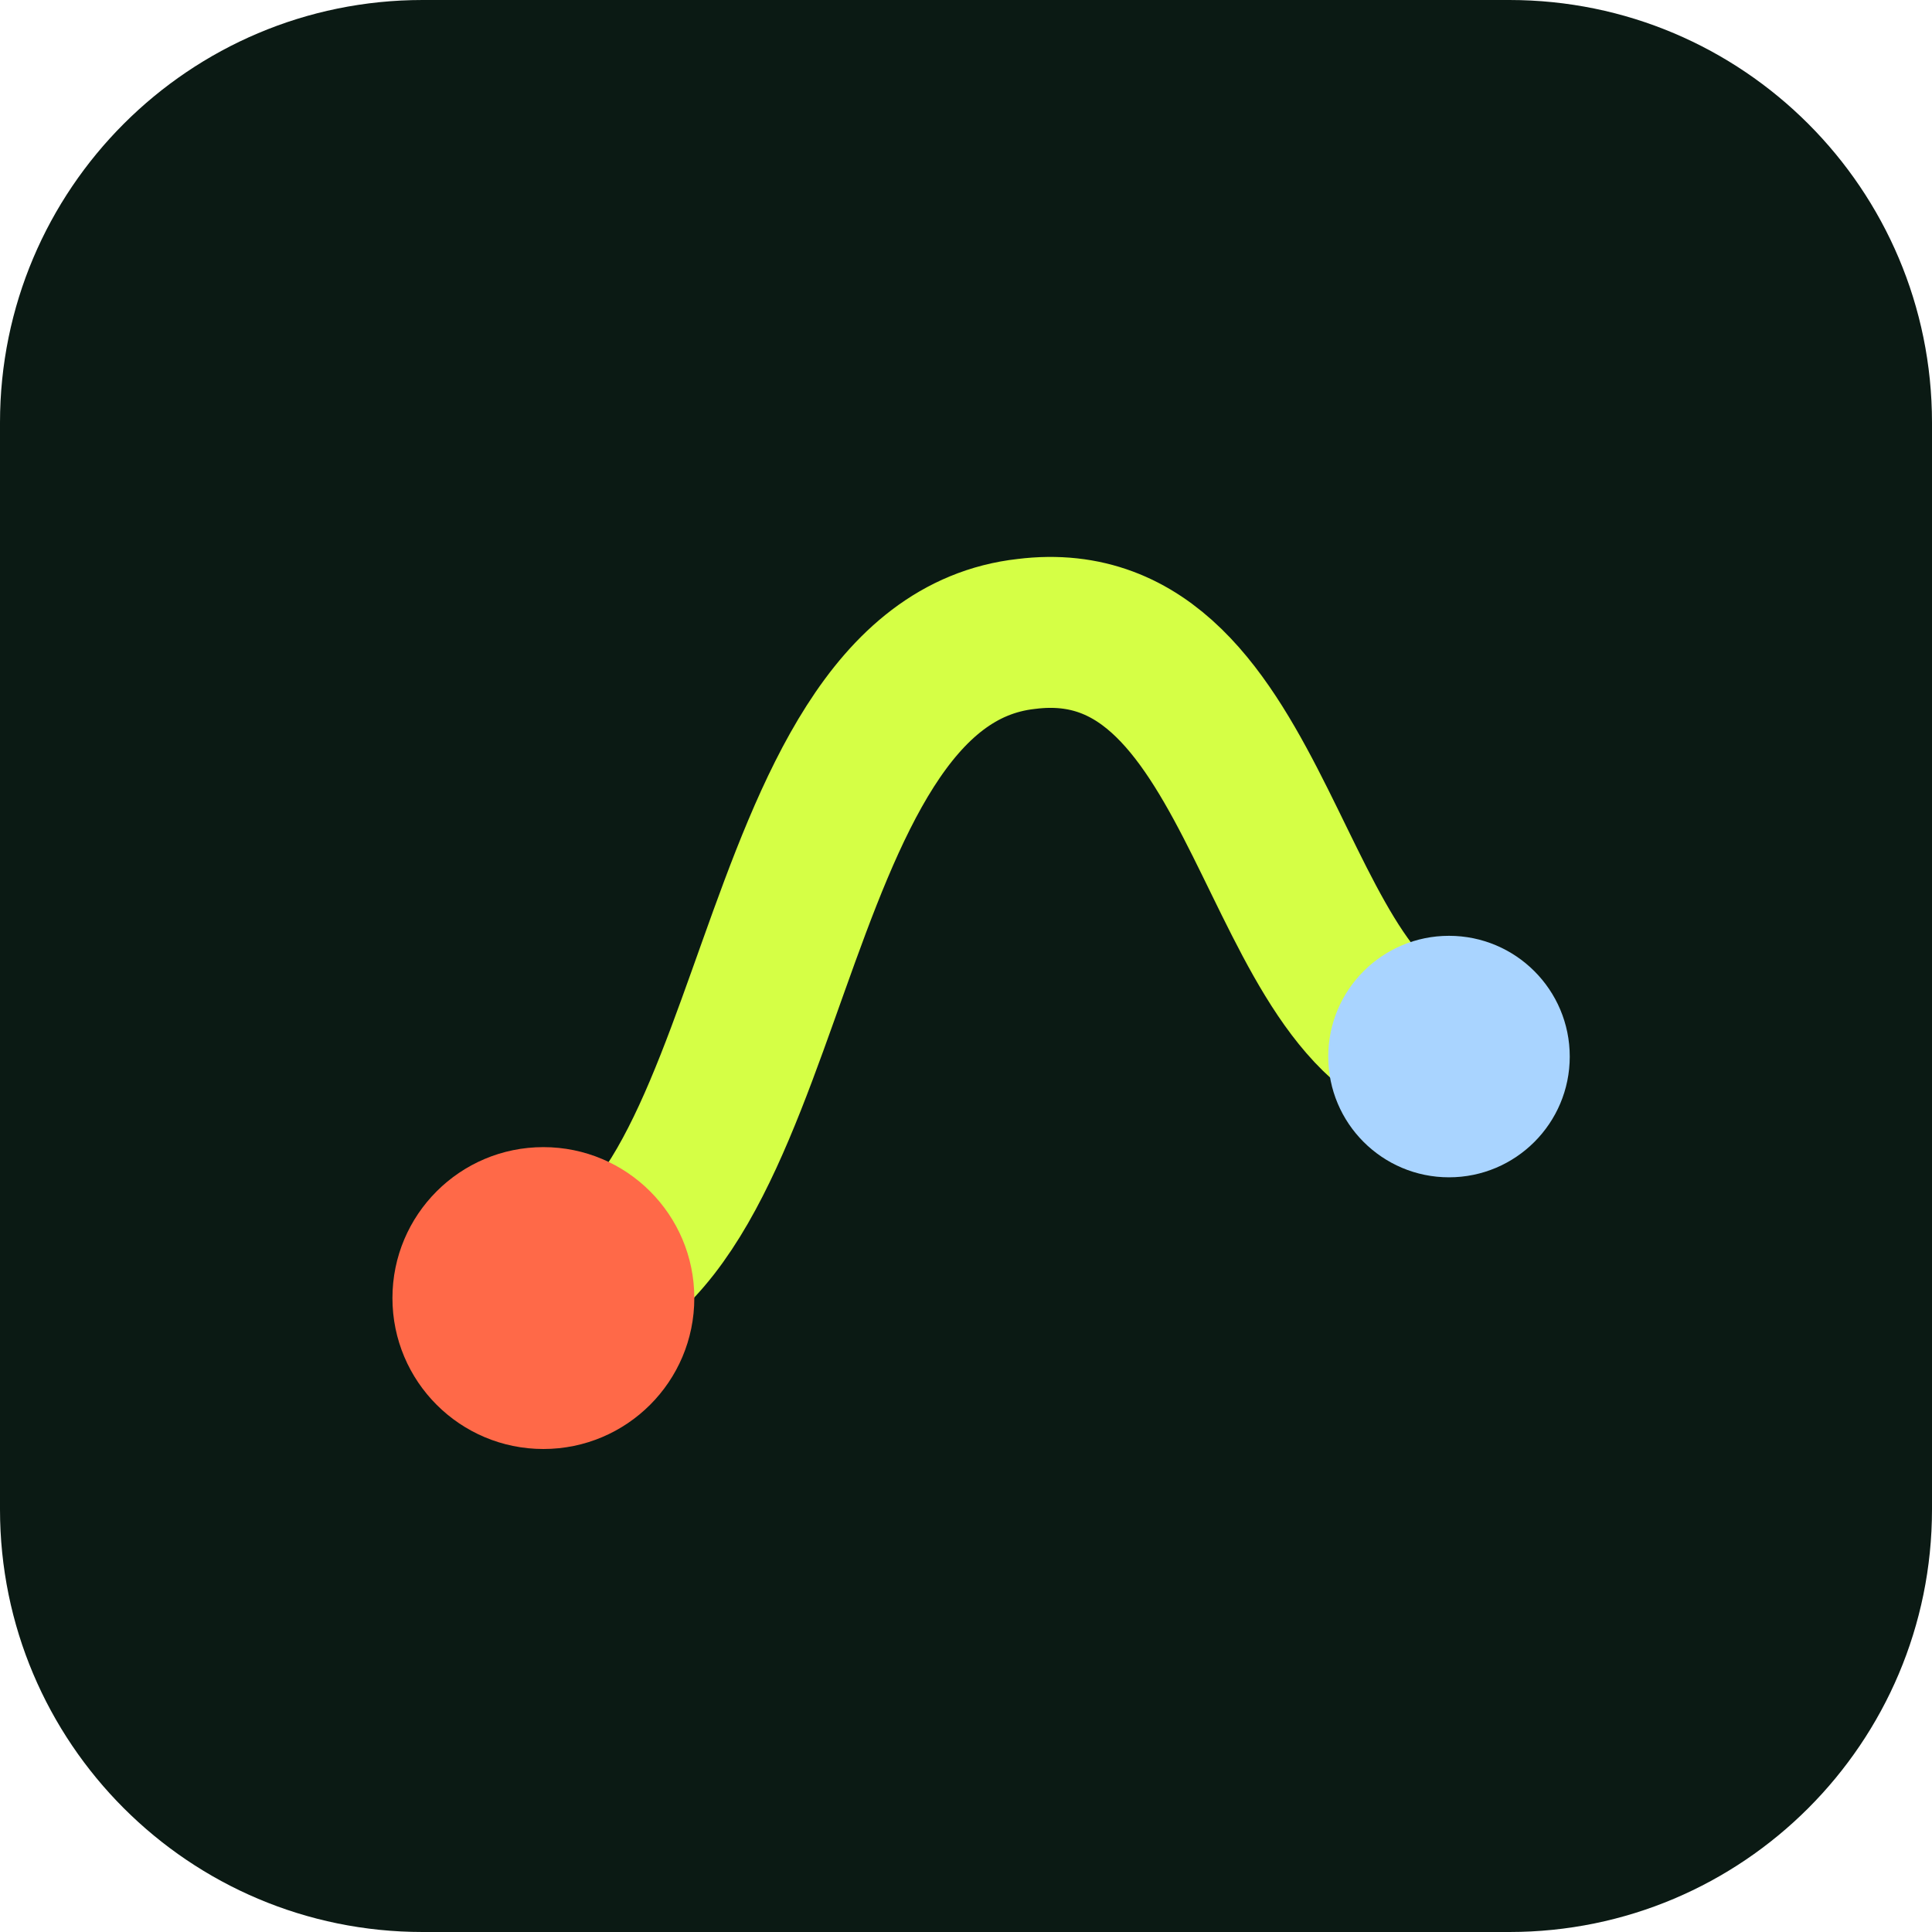
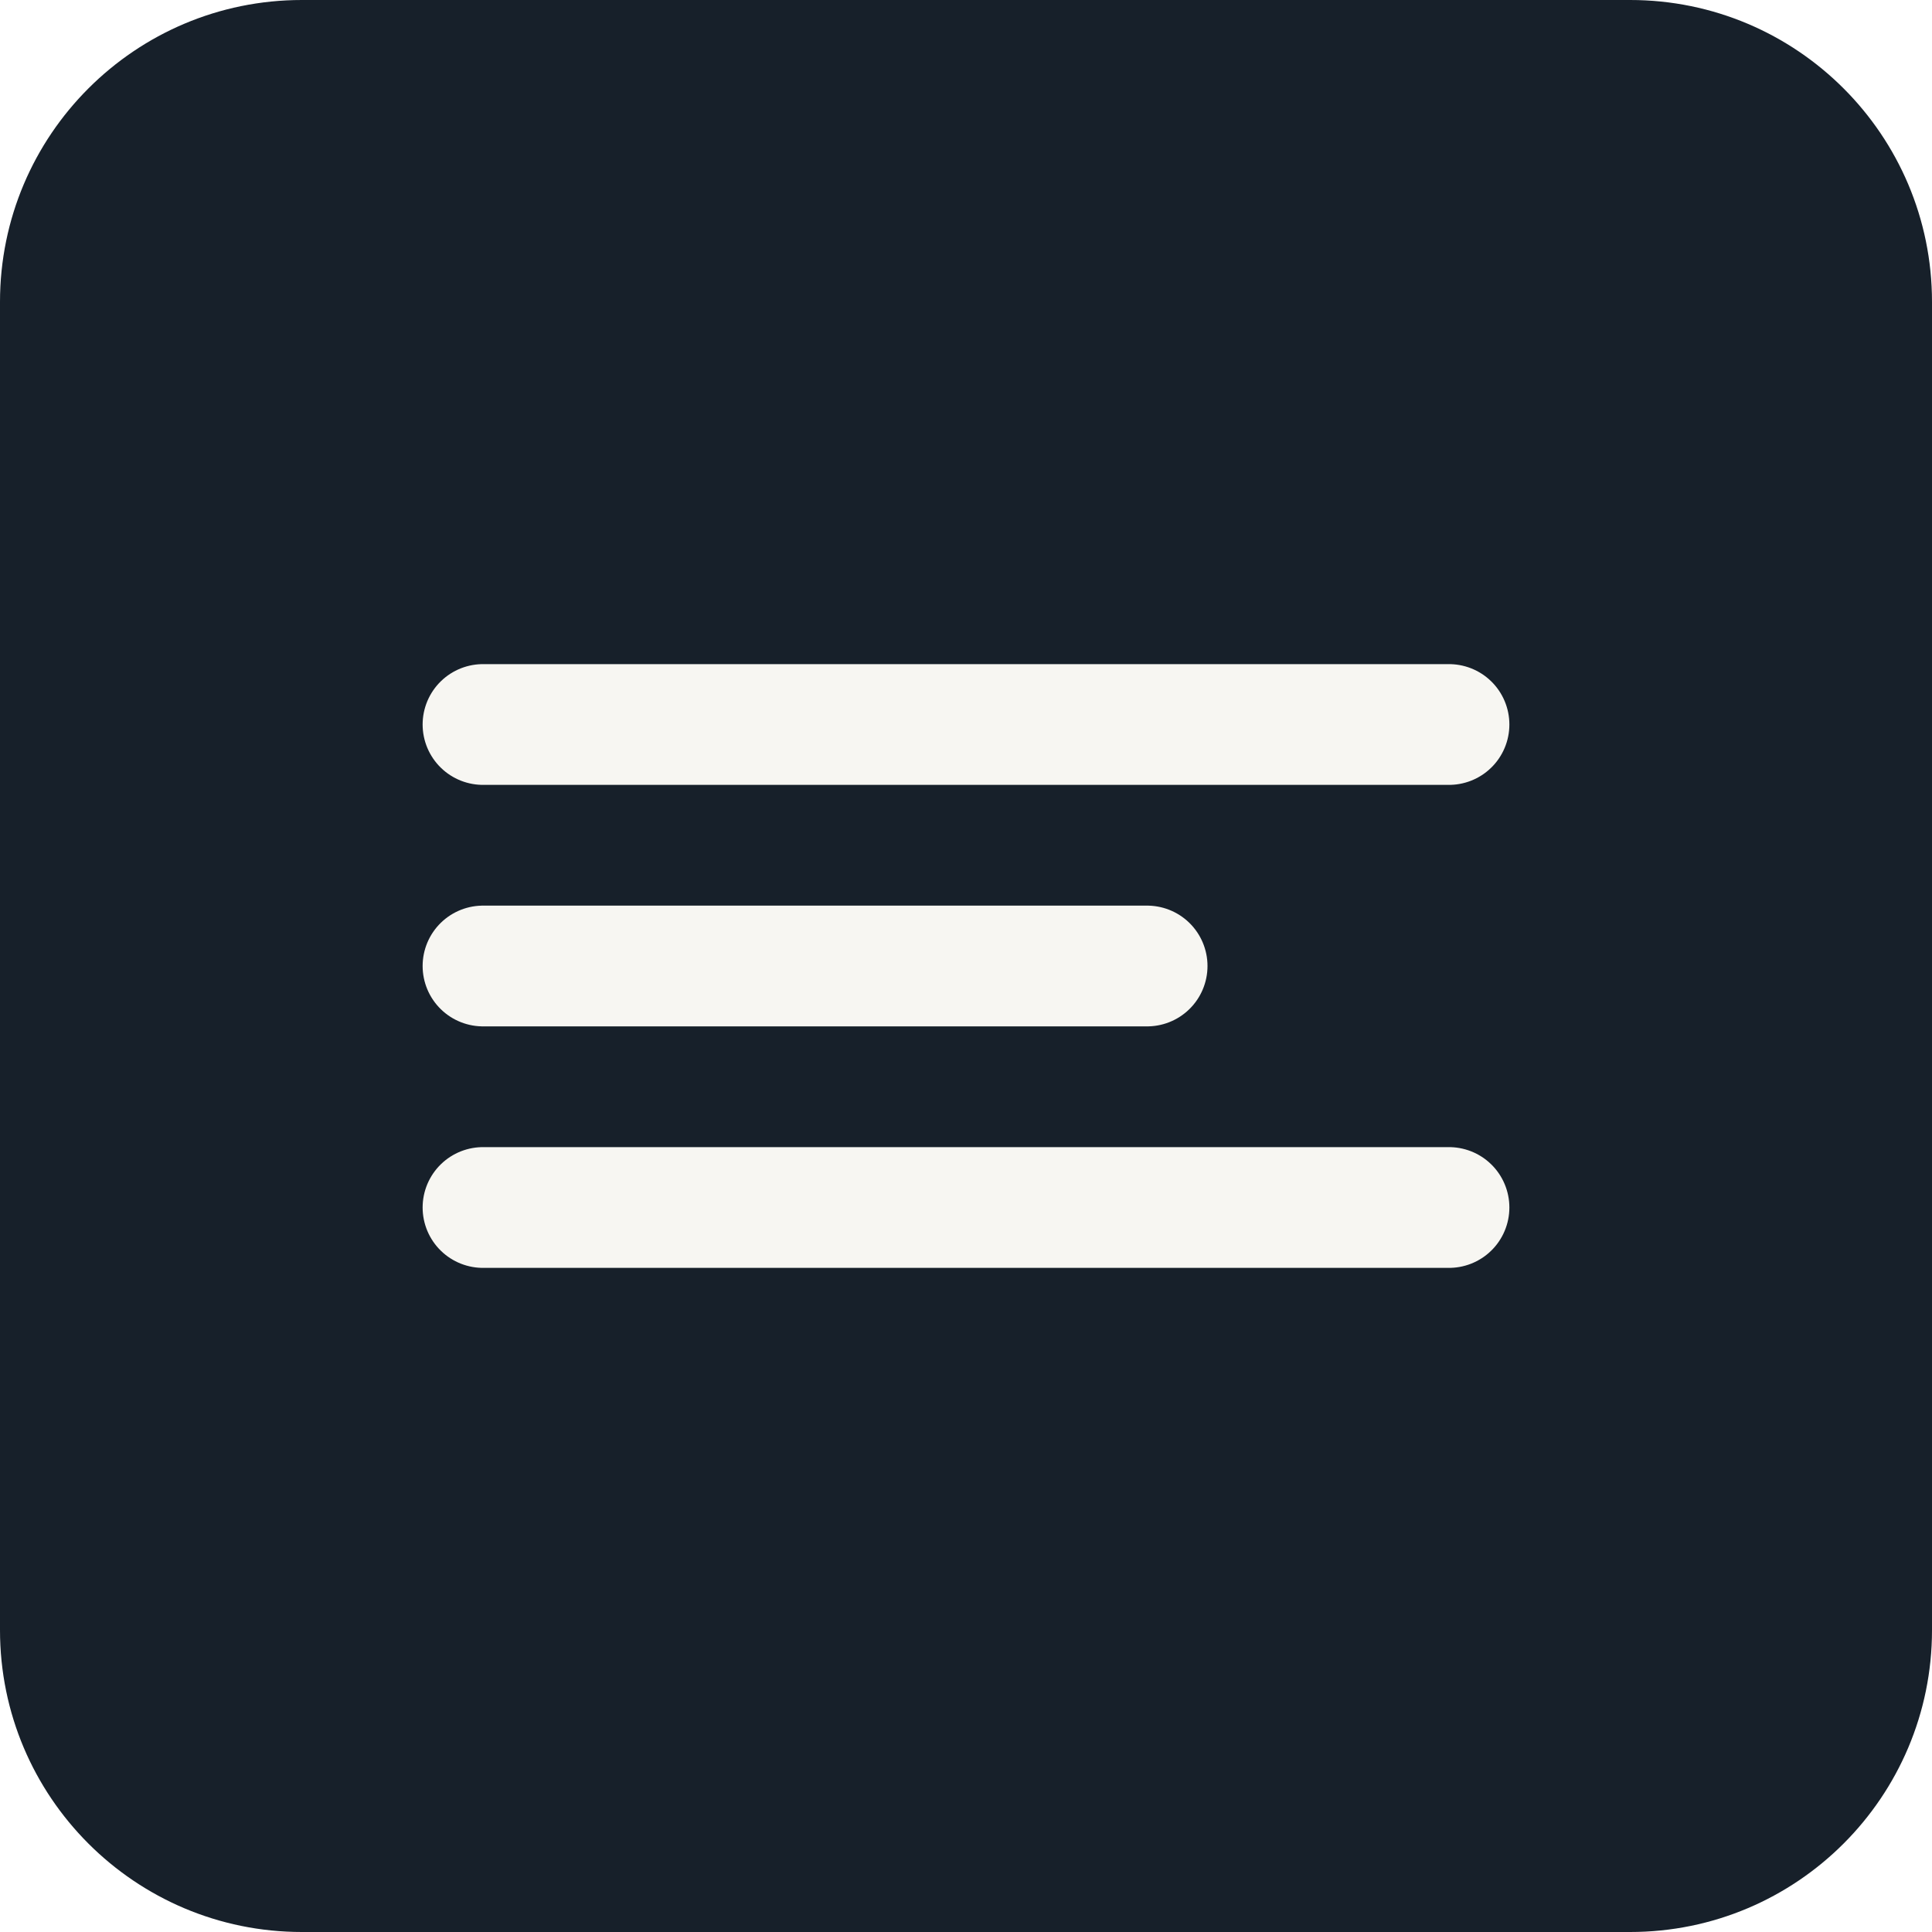
<svg xmlns="http://www.w3.org/2000/svg" viewBox="0 0 64 64">
-   <rect width="64" height="64" rx="14" fill="#0b1a14" />
-   <path d="M18 43c8-1 7-21 16-22 8-1 8 13 14 14" fill="none" stroke="#d5ff45" stroke-width="5" stroke-linecap="round" />
-   <circle cx="18" cy="43" r="5" fill="#ff6948" />
-   <circle cx="48" cy="35" r="4" fill="#a9d4ff" />
+   <rect width="64" height="64" rx="10" fill="#17202a" />
+   <path d="M16 24h32M16 32h22M16 40h32" fill="none" stroke="#f7f6f2" stroke-width="4" stroke-linecap="round" />
</svg>
